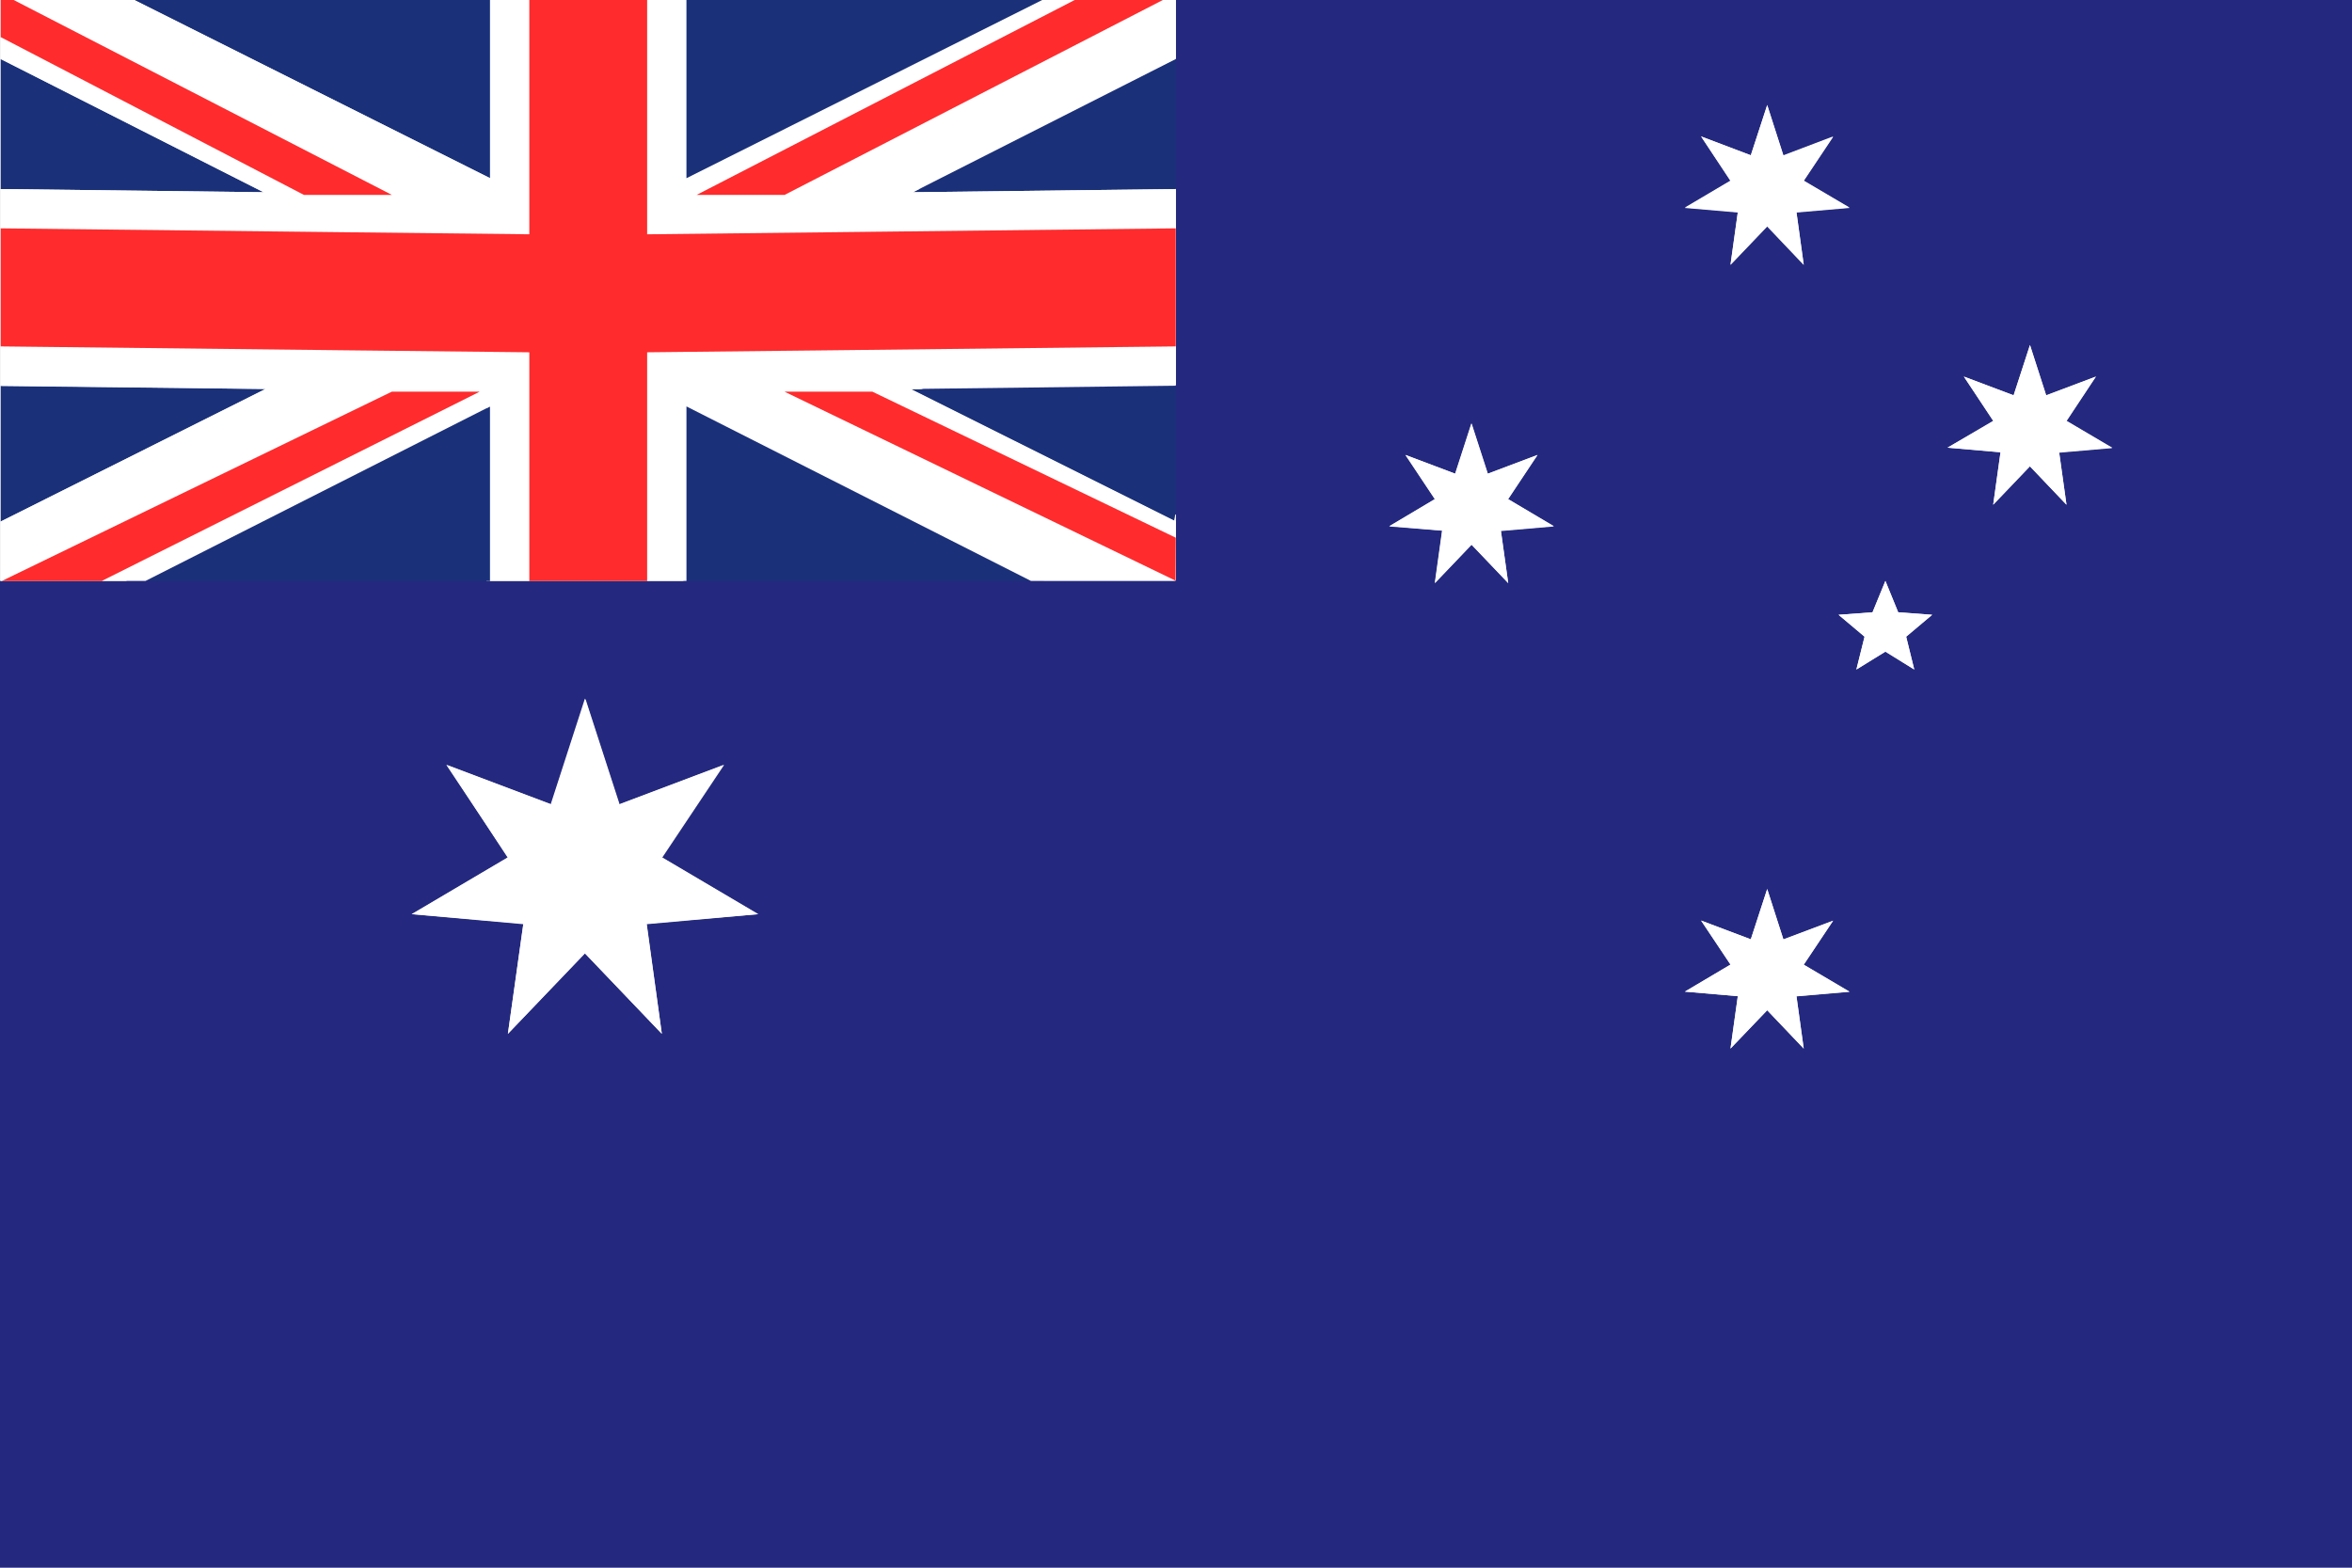
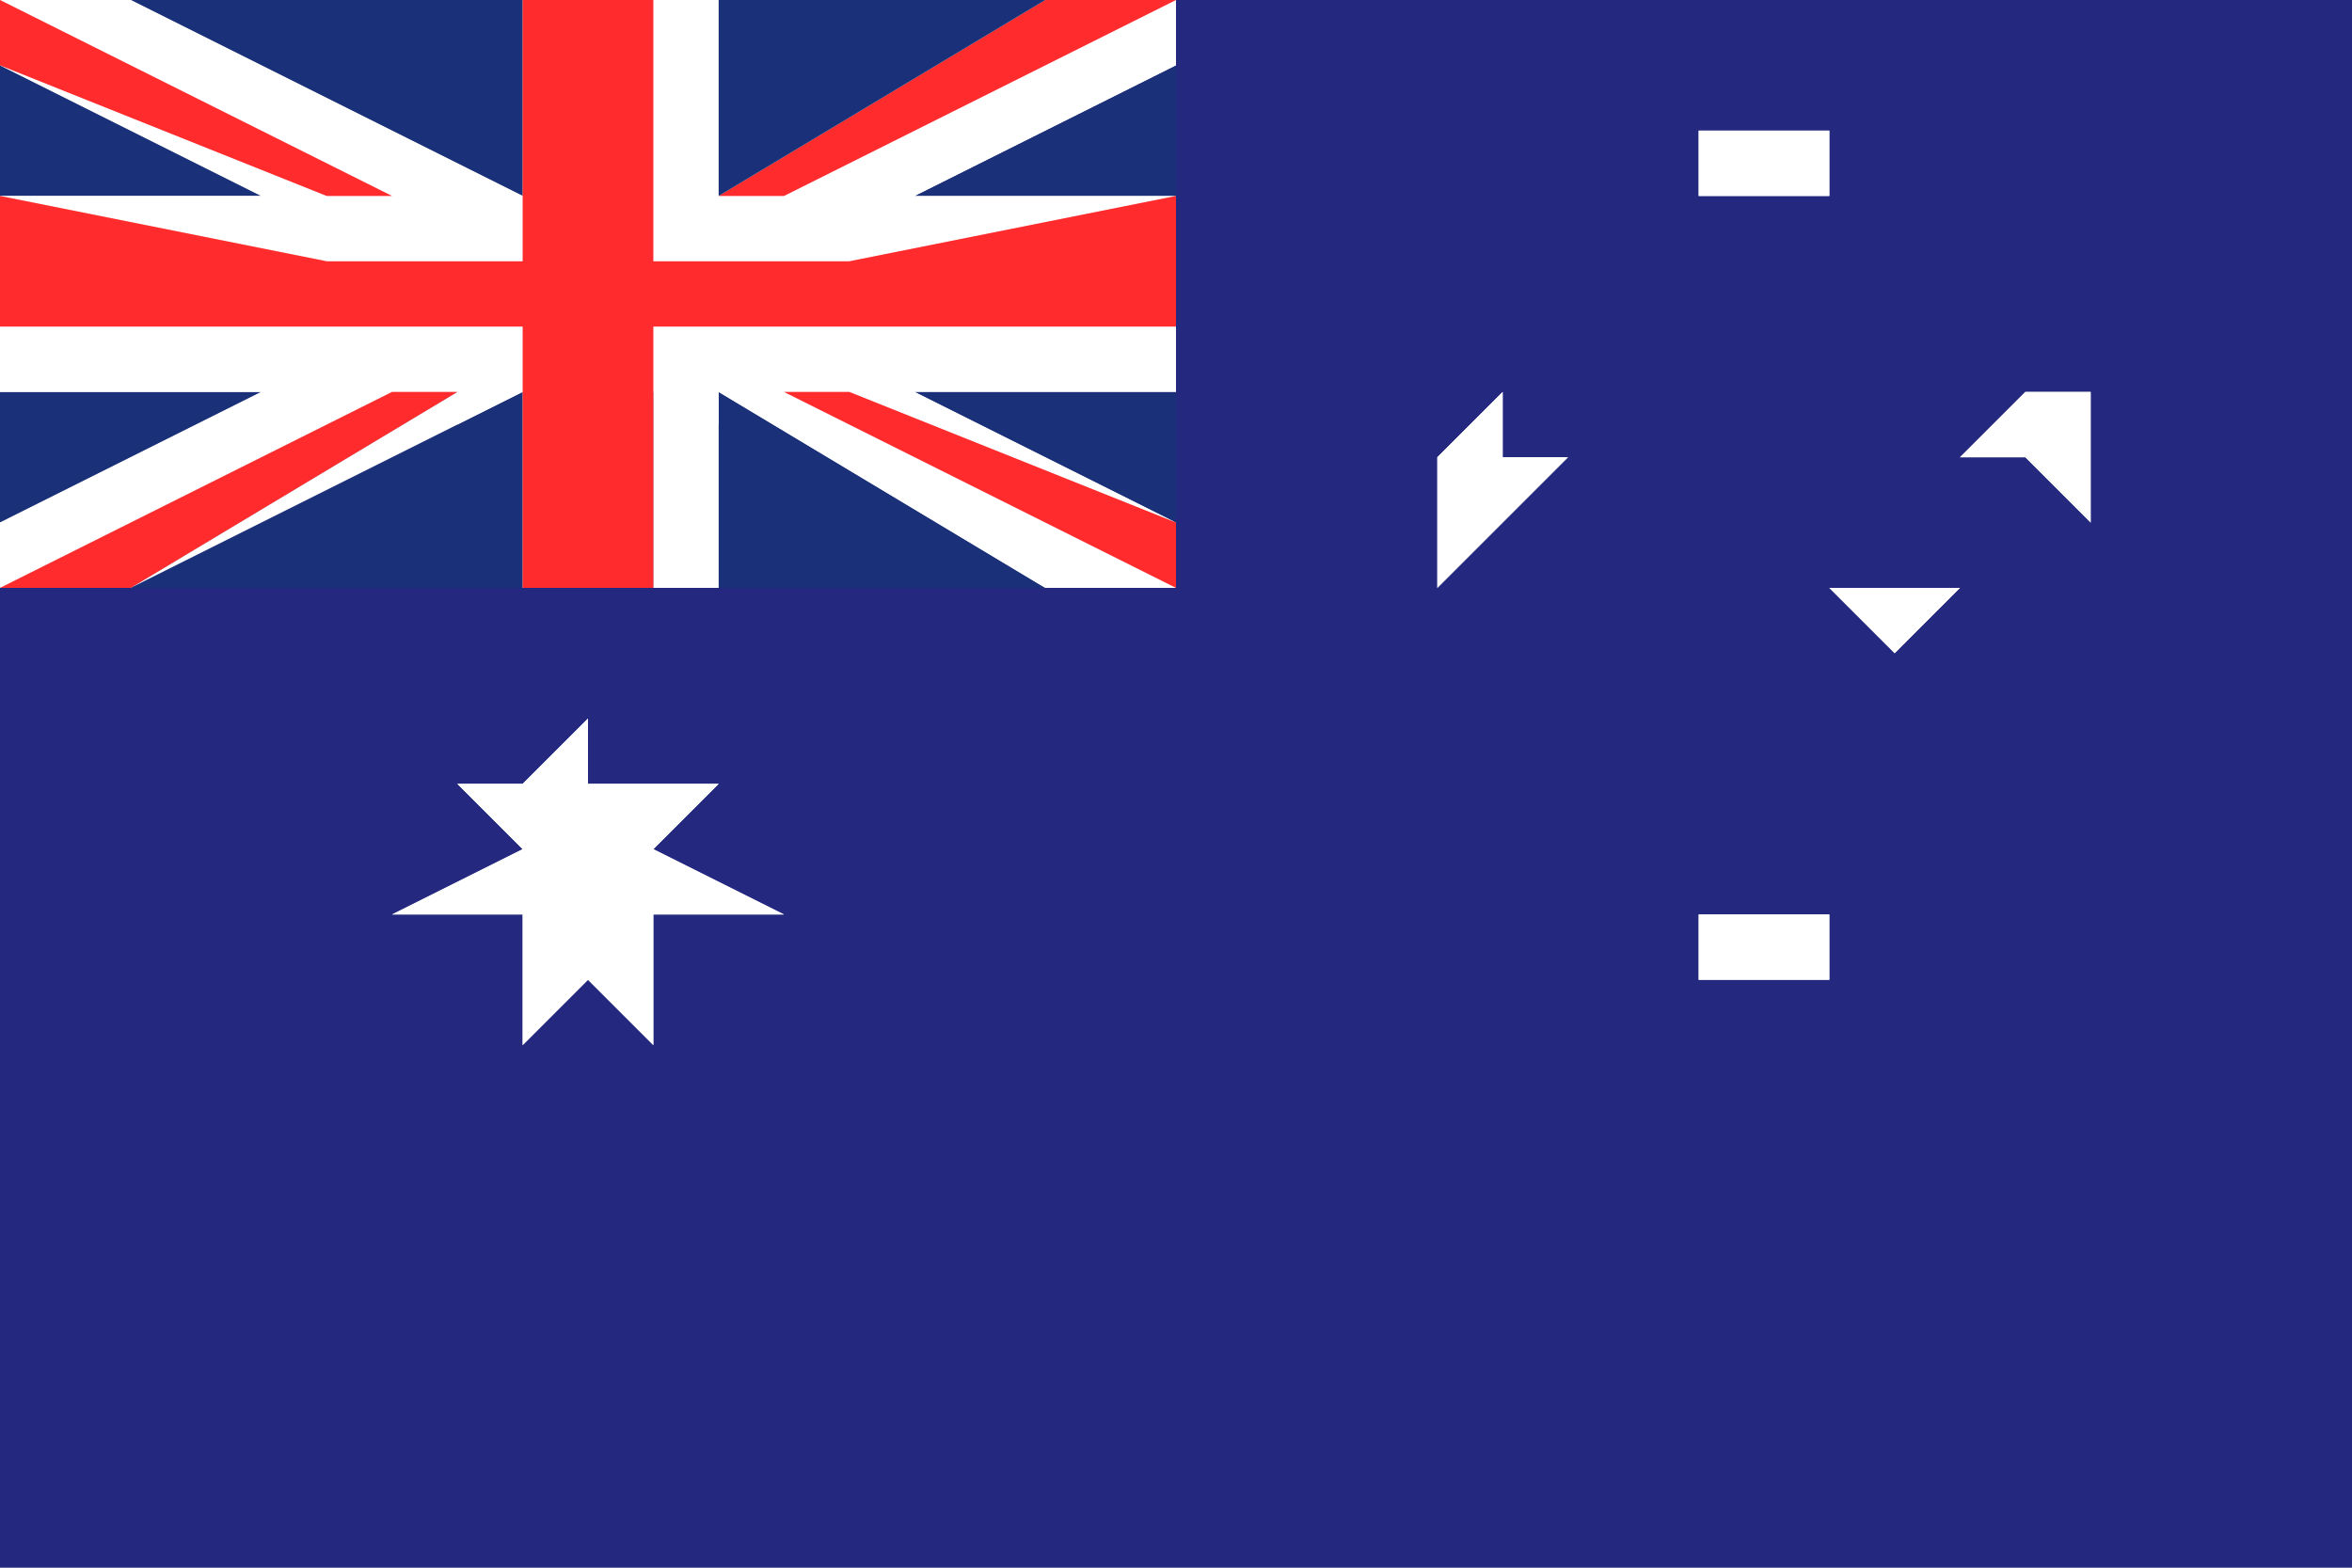
- <svg xmlns="http://www.w3.org/2000/svg" width="36px" height="24px" viewBox="0 0 36 24" version="1.1">
-   <g id="oui-Flag/Australia" stroke="none" stroke-width="1" fill="none" fill-rule="evenodd">
-     <g id="Australia" fill-rule="nonzero">
-       <path d="M36,0 L18,0 L18,0.896 L13.991,2.891 L18,2.891 L18,5.893 L13.991,5.893 L18,7.881 L18,8.887 L15.977,8.887 L10.46,6.149 L10.46,8.893 L7.445,8.893 L7.445,6.149 L1.928,8.893 L0,8.893 L0,24 L36,24 L36,0 Z M10.13,15.827 L8.953,14.595 L7.774,15.827 L8.01,14.149 L6.3,13.995 L7.769,13.127 L6.84,11.71 L8.438,12.313 L8.962,10.701 L9.484,12.313 L11.084,11.71 L10.138,13.127 L11.608,13.995 L9.9,14.149 L10.13,15.827 Z M26.037,2.09 L26.798,2.377 L27.049,1.612 L27.297,2.384 L28.058,2.097 L27.608,2.771 L28.309,3.184 L27.497,3.254 L27.608,4.057 L27.049,3.469 L26.487,4.057 L26.599,3.254 L25.789,3.184 L26.487,2.771 L26.037,2.09 Z M23.085,8.927 L22.523,8.339 L21.96,8.927 L22.072,8.124 L21.263,8.06 L21.96,7.641 L21.51,6.965 L22.271,7.252 L22.52,6.482 L22.77,7.252 L23.531,6.965 L23.081,7.641 L23.783,8.06 L22.973,8.13 L23.085,8.927 Z M27.608,16.053 L27.049,15.466 L26.487,16.053 L26.599,15.251 L25.789,15.181 L26.487,14.767 L26.037,14.092 L26.798,14.38 L27.049,13.612 L27.297,14.384 L28.058,14.096 L27.608,14.771 L28.309,15.184 L27.497,15.254 L27.608,16.053 Z M29.3,10.25 L28.858,9.976 L28.415,10.25 L28.539,9.747 L28.141,9.412 L28.661,9.373 L28.858,8.893 L29.054,9.373 L29.574,9.412 L29.176,9.747 L29.3,10.25 Z M31.63,7.727 L31.07,7.139 L30.508,7.727 L30.62,6.924 L29.81,6.853 L30.51,6.448 L30.06,5.765 L30.821,6.052 L31.072,5.282 L31.32,6.052 L32.081,5.765 L31.63,6.448 L32.33,6.86 L31.518,6.931 L31.63,7.727 Z" id="Shape" fill="#24297F" />
-       <polygon id="Shape" fill="#FFFFFF" points="10.129 13.127 11.074 11.71 9.477 12.313 8.953 10.694 8.429 12.313 6.831 11.71 7.776 13.127 6.305 13.995 8.01 14.142 7.774 15.827 8.953 14.595 10.13 15.827 9.896 14.142 11.599 13.995" />
-       <polygon id="Shape" fill="#FFFFFF" points="27.608 14.767 28.058 14.094 27.297 14.38 27.049 13.608 26.798 14.38 26.037 14.094 26.487 14.767 25.789 15.181 26.599 15.251 26.487 16.053 27.049 15.466 27.608 16.053 27.497 15.251 28.309 15.181" />
-       <polygon id="Shape" fill="#FFFFFF" points="23.085 7.641 23.535 6.965 22.774 7.252 22.525 6.482 22.275 7.252 21.514 6.965 21.964 7.641 21.265 8.054 22.075 8.124 21.964 8.927 22.525 8.339 23.085 8.927 22.973 8.124 23.783 8.054" />
-       <polygon id="Shape" fill="#FFFFFF" points="26.599 3.247 26.487 4.05 27.049 3.462 27.608 4.05 27.497 3.247 28.309 3.177 27.608 2.764 28.058 2.088 27.297 2.377 27.049 1.605 26.798 2.377 26.037 2.088 26.487 2.764 25.789 3.177" />
-       <polygon id="Shape" fill="#FFFFFF" points="31.63 6.441 32.08 5.765 31.318 6.052 31.07 5.282 30.82 6.052 30.058 5.765 30.51 6.441 29.808 6.854 30.62 6.924 30.508 7.727 31.07 7.139 31.63 7.727 31.518 6.924 32.33 6.854" />
-       <polygon id="Shape" fill="#FFFFFF" points="29.054 9.374 28.858 8.893 28.661 9.374 28.141 9.412 28.539 9.747 28.413 10.25 28.858 9.976 29.3 10.25 29.176 9.747 29.574 9.412" />
-       <polygon id="Shape" fill="#1A3179" points="10.507 8.893 15.779 8.893 10.507 6.222" />
-       <polygon id="Shape" fill="#1A3179" points="0.011 5.91 0.011 7.984 4.064 5.955" />
-       <path d="M0.011,0.904 C0.011,0.99 0.011,2.894 0.011,2.894 L4.034,2.943 L0.011,0.904 Z" id="Shape" fill="#1A3179" />
-       <polygon id="Shape" fill="#1A3179" points="17.996 2.894 17.996 0.904 13.973 2.943" />
-       <path d="M17.969,7.972 C17.987,7.904 17.996,7.834 17.996,7.764 L17.996,5.91 L13.941,5.961 L17.969,7.972 Z" id="Shape" fill="#1A3179" />
-       <polygon id="Shape" fill="#1A3179" points="7.501 0 2.056 0 7.501 2.728" />
-       <polygon id="Shape" fill="#1A3179" points="2.228 8.893 7.501 8.893 7.501 6.222" />
-       <polygon id="Shape" fill="#FFFFFF" points="7.501 2.728 2.056 0 0.209 0 5.998 2.986 4.653 2.986 0.011 0.568 0.011 0.904 4.034 2.943 0.011 2.894 0.011 3.496 5.242 3.555 8.1 3.582 8.1 0 7.501 0" />
-       <polygon id="Shape" fill="#FFFFFF" points="9.905 5.393 9.905 5.918 9.905 8.893 10.507 8.893 10.507 6.222 15.779 8.893 17.996 8.893 12.008 5.996 13.352 5.996 17.996 8.232 18 7.984 13.941 5.955 17.996 5.905 17.996 5.303 12.758 5.362" />
-       <polygon id="Shape" fill="#FFFFFF" points="0.011 5.303 0.011 5.905 4.064 5.955 0.011 7.984 0.011 8.893 0.031 8.893 5.998 5.996 7.342 5.996 1.559 8.893 2.228 8.893 7.501 6.222 7.501 8.893 8.102 8.893 8.102 5.918 8.102 5.393 5.247 5.362" />
-       <polygon id="Shape" fill="#FFFFFF" points="13.973 2.943 17.996 0.904 17.996 0 17.798 0 12.008 2.984 10.663 2.984 16.45 0 15.952 0 10.507 2.728 10.507 0 9.905 0 9.905 3.029 9.905 3.587 12.764 3.555 17.996 3.496 17.996 2.894" />
-       <polygon id="Shape" fill="#FF2B2D" points="12.764 3.555 9.905 3.587 9.905 3.029 9.905 0 8.102 0 8.102 3.029 8.102 3.587 5.242 3.555 0.011 3.496 0.011 5.303 5.247 5.362 8.102 5.393 8.102 5.918 8.102 8.893 9.905 8.893 9.905 5.918 9.905 5.393 12.758 5.362 17.996 5.303 17.996 3.496" />
-       <polygon id="Shape" fill="#FF2B2D" points="4.653 2.984 5.998 2.984 0.209 0 0.011 0 0.011 0.568" />
-       <polygon id="Shape" fill="#FF2B2D" points="10.663 2.984 12.008 2.984 17.798 0 16.45 0" />
-       <polygon id="Shape" fill="#FF2B2D" points="12.008 5.996 17.993 8.889 17.996 8.232 13.352 5.996" />
-       <polygon id="Shape" fill="#FF2B2D" points="5.998 5.996 0.031 8.893 1.559 8.893 7.342 5.996" />
-       <polygon id="Shape" fill="#1A3179" points="15.952 0 10.507 0 10.507 2.728" />
-     </g>
+ <svg xmlns="http://www.w3.org/2000/svg" width="36" height="24" viewBox="0 0 36 24">
+   <g fill-rule="nonzero" fill="none">
+     <path d="M36 0H18v1l-4 2h4v3h-4l4 2v1h-2l-6-3v3H7V6L2 9H0v15h36V0ZM10 16l-1-1-1 1v-2H6l2-1-1-1h1l1-1v1h2l-1 1 2 1h-2v2ZM26 2h2v1h-1l1 1-1-1-1 1 1-1h-1V2Zm-3 7V8l-1 1V8h-1 1V7l1-1v1h1l-1 1h1-1v1Zm5 7-1-1-1 1 1-1h-1v-1h2v1h-1l1 1Zm1-6h-1 1l-1-1h2l-1 1Zm3-2-1-1v1-1h-1l1-1h-1 1V5v1h1v2Z" fill="#24297F" />
+     <path fill="#FFF" d="m10 13 1-1H9v-1l-1 1H7l1 1-2 1h2v2l1-1 1 1v-2h2zM28 15v-1h-2v1h1l-1 1 1-1 1 1-1-1h1zM23 8l1-1h-1V6l-1 1v1h-1 1v1l1-1v1-1h1zM27 3l-1 1 1-1 1 1-1-1h1V2h-2v1zM32 6h-1V5v1h-1 1l-1 1h1v1-1l1 1V7zM29 9h-1l1 1h-1 1l1-1z" />
+     <path fill="#1A3179" d="M11 9h5l-5-3zM0 6v2l4-2zM0 1v2h4L0 1ZM18 3V1l-4 2zM18 8V6h-4l4 2ZM8 0H2l6 3zM2 9h6V6z" />
+     <path fill="#FFF" d="M8 3 2 0H0l6 3H5L0 1l4 2H0l5 1h3V0zM10 5v4h1V6l5 3h2l-6-3h1l5 2-4-2h4V5h-5zM0 5v1h4L0 8v1l6-3h1L2 9l6-3v3-4H5zM14 3l4-2V0l-6 3h-1l5-3-5 3V0h-1v4h3l5-1z" />
+     <path fill="#FF2B2D" d="M13 4h-3V0H8v4H5L0 3v2h8v4h2V5h8V3z" />
+     <path fill="#FF2B2D" d="M5 3h1L0 0v1zM11 3h1l6-3h-2zM12 6l6 3V8l-5-2zM6 6 0 9h2l5-3z" />
+     <path fill="#1A3179" d="M16 0h-5v3z" />
  </g>
</svg>
